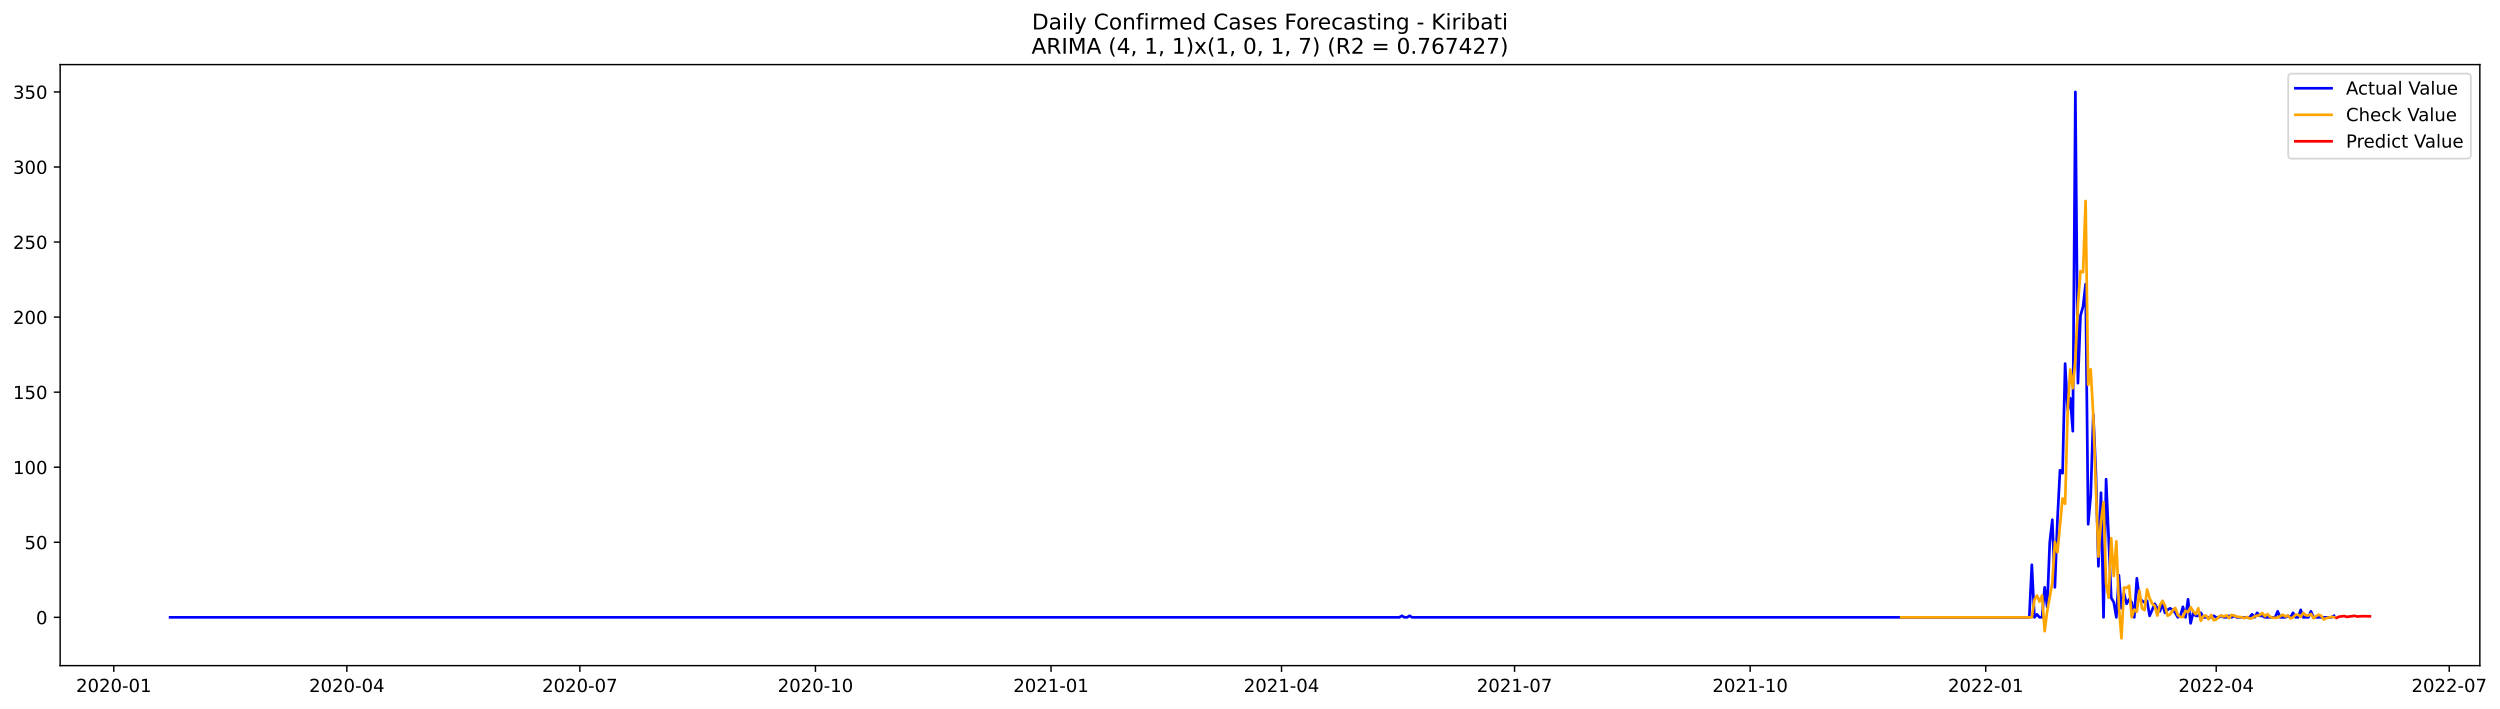
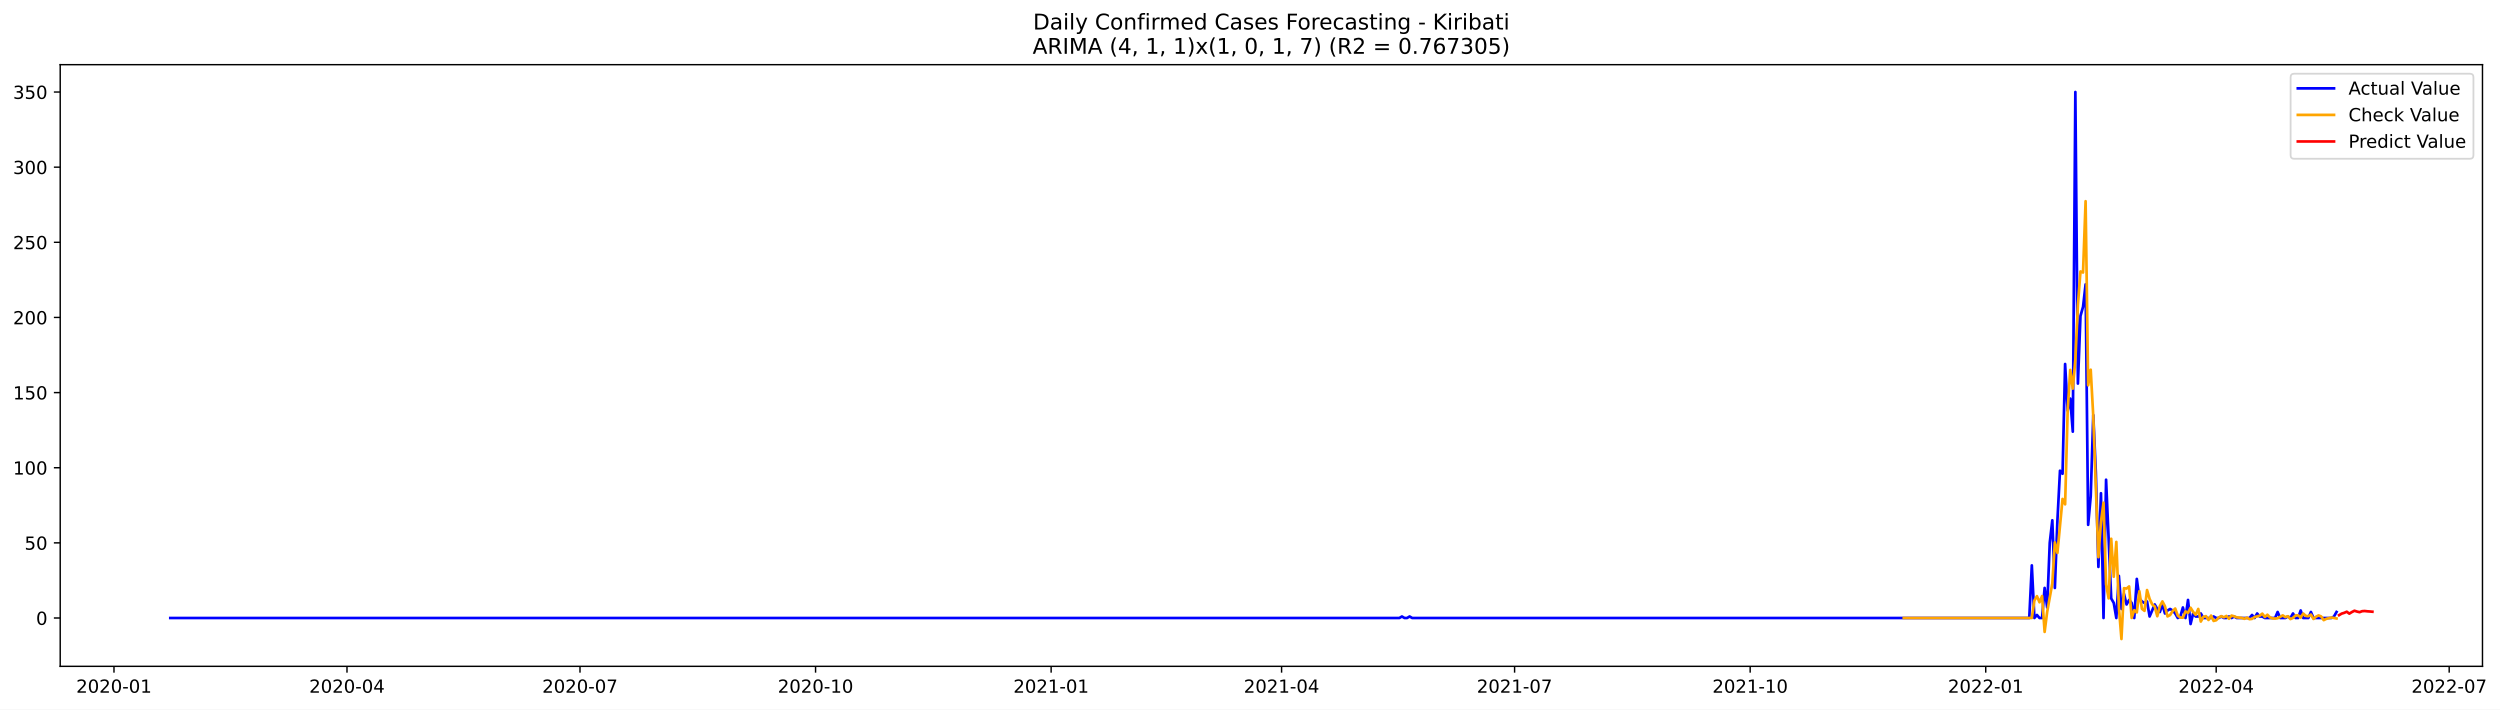
- <svg xmlns="http://www.w3.org/2000/svg" xmlns:xlink="http://www.w3.org/1999/xlink" width="1383.642pt" height="392.274pt" viewBox="0 0 1383.642 392.274" version="1.1">
+ <svg xmlns="http://www.w3.org/2000/svg" xmlns:xlink="http://www.w3.org/1999/xlink" width="1382.176pt" height="392.274pt" viewBox="0 0 1382.176 392.274" version="1.1">
  <defs>
    <style type="text/css">*{stroke-linejoin: round; stroke-linecap: butt}</style>
  </defs>
  <g id="figure_1">
    <g id="patch_1">
-       <path d="M 0 392.274  L 1383.642 392.274  L 1383.642 0  L 0 0  z " style="fill: #ffffff" />
+       <path d="M 0 392.274  L 1382.176 392.274  L 1382.176 0  L 0 0  z " style="fill: #ffffff" />
    </g>
    <g id="axes_1">
      <g id="patch_2">
        <path d="M 33.288 368.396  L 1372.487 368.396  L 1372.487 35.755  L 33.288 35.755  z " style="fill: #ffffff" />
      </g>
      <g id="matplotlib.axis_1">
        <g id="xtick_1">
          <g id="line2d_1">
            <defs>
-               <path id="mdab603cdaa" d="M 0 0  L 0 3.5  " style="stroke: #000000; stroke-width: 0.8" />
+               <path id="m6c07342861" d="M 0 0  L 0 3.5  " style="stroke: #000000; stroke-width: 0.8" />
            </defs>
            <g>
-               <use xlink:href="#mdab603cdaa" x="62.98" y="368.396" style="stroke: #000000; stroke-width: 0.8" />
+               <use xlink:href="#m6c07342861" x="63.016" y="368.396" style="stroke: #000000; stroke-width: 0.8" />
            </g>
          </g>
          <g id="text_1">
-             <g transform="translate(42.08838 382.9939)scale(0.1 -0.1)">
+             <g transform="translate(42.12463 382.9939)scale(0.1 -0.1)">
              <defs>
                <path id="DejaVuSans-32" d="M 1228 531  L 3431 531  L 3431 0  L 469 0  L 469 531  Q 828 903 1448 1529  Q 2069 2156 2228 2338  Q 2531 2678 2651 2914  Q 2772 3150 2772 3378  Q 2772 3750 2511 3984  Q 2250 4219 1831 4219  Q 1534 4219 1204 4116  Q 875 4013 500 3803  L 500 4441  Q 881 4594 1212 4672  Q 1544 4750 1819 4750  Q 2544 4750 2975 4387  Q 3406 4025 3406 3419  Q 3406 3131 3298 2873  Q 3191 2616 2906 2266  Q 2828 2175 2409 1742  Q 1991 1309 1228 531  z " transform="scale(0.015625)" />
                <path id="DejaVuSans-30" d="M 2034 4250  Q 1547 4250 1301 3770  Q 1056 3291 1056 2328  Q 1056 1369 1301 889  Q 1547 409 2034 409  Q 2525 409 2770 889  Q 3016 1369 3016 2328  Q 3016 3291 2770 3770  Q 2525 4250 2034 4250  z M 2034 4750  Q 2819 4750 3233 4129  Q 3647 3509 3647 2328  Q 3647 1150 3233 529  Q 2819 -91 2034 -91  Q 1250 -91 836 529  Q 422 1150 422 2328  Q 422 3509 836 4129  Q 1250 4750 2034 4750  z " transform="scale(0.015625)" />
                <path id="DejaVuSans-2d" d="M 313 2009  L 1997 2009  L 1997 1497  L 313 1497  L 313 2009  z " transform="scale(0.015625)" />
                <path id="DejaVuSans-31" d="M 794 531  L 1825 531  L 1825 4091  L 703 3866  L 703 4441  L 1819 4666  L 2450 4666  L 2450 531  L 3481 531  L 3481 0  L 794 0  L 794 531  z " transform="scale(0.015625)" />
              </defs>
              <use xlink:href="#DejaVuSans-32" />
              <use xlink:href="#DejaVuSans-30" x="63.623" />
              <use xlink:href="#DejaVuSans-32" x="127.246" />
              <use xlink:href="#DejaVuSans-30" x="190.869" />
              <use xlink:href="#DejaVuSans-2d" x="254.492" />
              <use xlink:href="#DejaVuSans-30" x="290.576" />
              <use xlink:href="#DejaVuSans-31" x="354.199" />
            </g>
          </g>
        </g>
        <g id="xtick_2">
          <g id="line2d_2">
            <g>
-               <use xlink:href="#mdab603cdaa" x="191.953" y="368.396" style="stroke: #000000; stroke-width: 0.8" />
+               <use xlink:href="#m6c07342861" x="191.84" y="368.396" style="stroke: #000000; stroke-width: 0.8" />
            </g>
          </g>
          <g id="text_2">
-             <g transform="translate(171.062 382.9939)scale(0.1 -0.1)">
+             <g transform="translate(170.9483 382.9939)scale(0.1 -0.1)">
              <defs>
                <path id="DejaVuSans-34" d="M 2419 4116  L 825 1625  L 2419 1625  L 2419 4116  z M 2253 4666  L 3047 4666  L 3047 1625  L 3713 1625  L 3713 1100  L 3047 1100  L 3047 0  L 2419 0  L 2419 1100  L 313 1100  L 313 1709  L 2253 4666  z " transform="scale(0.015625)" />
              </defs>
              <use xlink:href="#DejaVuSans-32" />
              <use xlink:href="#DejaVuSans-30" x="63.623" />
              <use xlink:href="#DejaVuSans-32" x="127.246" />
              <use xlink:href="#DejaVuSans-30" x="190.869" />
              <use xlink:href="#DejaVuSans-2d" x="254.492" />
              <use xlink:href="#DejaVuSans-30" x="290.576" />
              <use xlink:href="#DejaVuSans-34" x="354.199" />
            </g>
          </g>
        </g>
        <g id="xtick_3">
          <g id="line2d_3">
            <g>
-               <use xlink:href="#mdab603cdaa" x="320.927" y="368.396" style="stroke: #000000; stroke-width: 0.8" />
+               <use xlink:href="#m6c07342861" x="320.663" y="368.396" style="stroke: #000000; stroke-width: 0.8" />
            </g>
          </g>
          <g id="text_3">
-             <g transform="translate(300.0357 382.9939)scale(0.1 -0.1)">
+             <g transform="translate(299.772 382.9939)scale(0.1 -0.1)">
              <defs>
                <path id="DejaVuSans-37" d="M 525 4666  L 3525 4666  L 3525 4397  L 1831 0  L 1172 0  L 2766 4134  L 525 4134  L 525 4666  z " transform="scale(0.015625)" />
              </defs>
              <use xlink:href="#DejaVuSans-32" />
              <use xlink:href="#DejaVuSans-30" x="63.623" />
              <use xlink:href="#DejaVuSans-32" x="127.246" />
              <use xlink:href="#DejaVuSans-30" x="190.869" />
              <use xlink:href="#DejaVuSans-2d" x="254.492" />
              <use xlink:href="#DejaVuSans-30" x="290.576" />
              <use xlink:href="#DejaVuSans-37" x="354.199" />
            </g>
          </g>
        </g>
        <g id="xtick_4">
          <g id="line2d_4">
            <g>
-               <use xlink:href="#mdab603cdaa" x="451.318" y="368.396" style="stroke: #000000; stroke-width: 0.8" />
+               <use xlink:href="#m6c07342861" x="450.903" y="368.396" style="stroke: #000000; stroke-width: 0.8" />
            </g>
          </g>
          <g id="text_4">
-             <g transform="translate(430.4266 382.9939)scale(0.1 -0.1)">
+             <g transform="translate(430.0113 382.9939)scale(0.1 -0.1)">
              <use xlink:href="#DejaVuSans-32" />
              <use xlink:href="#DejaVuSans-30" x="63.623" />
              <use xlink:href="#DejaVuSans-32" x="127.246" />
              <use xlink:href="#DejaVuSans-30" x="190.869" />
              <use xlink:href="#DejaVuSans-2d" x="254.492" />
              <use xlink:href="#DejaVuSans-31" x="290.576" />
              <use xlink:href="#DejaVuSans-30" x="354.199" />
            </g>
          </g>
        </g>
        <g id="xtick_5">
          <g id="line2d_5">
            <g>
-               <use xlink:href="#mdab603cdaa" x="581.709" y="368.396" style="stroke: #000000; stroke-width: 0.8" />
+               <use xlink:href="#m6c07342861" x="581.142" y="368.396" style="stroke: #000000; stroke-width: 0.8" />
            </g>
          </g>
          <g id="text_5">
-             <g transform="translate(560.8176 382.9939)scale(0.1 -0.1)">
+             <g transform="translate(560.2506 382.9939)scale(0.1 -0.1)">
              <use xlink:href="#DejaVuSans-32" />
              <use xlink:href="#DejaVuSans-30" x="63.623" />
              <use xlink:href="#DejaVuSans-32" x="127.246" />
              <use xlink:href="#DejaVuSans-31" x="190.869" />
              <use xlink:href="#DejaVuSans-2d" x="254.492" />
              <use xlink:href="#DejaVuSans-30" x="290.576" />
              <use xlink:href="#DejaVuSans-31" x="354.199" />
            </g>
          </g>
        </g>
        <g id="xtick_6">
          <g id="line2d_6">
            <g>
-               <use xlink:href="#mdab603cdaa" x="709.265" y="368.396" style="stroke: #000000; stroke-width: 0.8" />
+               <use xlink:href="#m6c07342861" x="708.55" y="368.396" style="stroke: #000000; stroke-width: 0.8" />
            </g>
          </g>
          <g id="text_6">
-             <g transform="translate(688.3739 382.9939)scale(0.1 -0.1)">
+             <g transform="translate(687.6587 382.9939)scale(0.1 -0.1)">
              <use xlink:href="#DejaVuSans-32" />
              <use xlink:href="#DejaVuSans-30" x="63.623" />
              <use xlink:href="#DejaVuSans-32" x="127.246" />
              <use xlink:href="#DejaVuSans-31" x="190.869" />
              <use xlink:href="#DejaVuSans-2d" x="254.492" />
              <use xlink:href="#DejaVuSans-30" x="290.576" />
              <use xlink:href="#DejaVuSans-34" x="354.199" />
            </g>
          </g>
        </g>
        <g id="xtick_7">
          <g id="line2d_7">
            <g>
-               <use xlink:href="#mdab603cdaa" x="838.239" y="368.396" style="stroke: #000000; stroke-width: 0.8" />
+               <use xlink:href="#m6c07342861" x="837.374" y="368.396" style="stroke: #000000; stroke-width: 0.8" />
            </g>
          </g>
          <g id="text_7">
-             <g transform="translate(817.3476 382.9939)scale(0.1 -0.1)">
+             <g transform="translate(816.4824 382.9939)scale(0.1 -0.1)">
              <use xlink:href="#DejaVuSans-32" />
              <use xlink:href="#DejaVuSans-30" x="63.623" />
              <use xlink:href="#DejaVuSans-32" x="127.246" />
              <use xlink:href="#DejaVuSans-31" x="190.869" />
              <use xlink:href="#DejaVuSans-2d" x="254.492" />
              <use xlink:href="#DejaVuSans-30" x="290.576" />
              <use xlink:href="#DejaVuSans-37" x="354.199" />
            </g>
          </g>
        </g>
        <g id="xtick_8">
          <g id="line2d_8">
            <g>
-               <use xlink:href="#mdab603cdaa" x="968.63" y="368.396" style="stroke: #000000; stroke-width: 0.8" />
+               <use xlink:href="#m6c07342861" x="967.613" y="368.396" style="stroke: #000000; stroke-width: 0.8" />
            </g>
          </g>
          <g id="text_8">
-             <g transform="translate(947.7385 382.9939)scale(0.1 -0.1)">
+             <g transform="translate(946.7217 382.9939)scale(0.1 -0.1)">
              <use xlink:href="#DejaVuSans-32" />
              <use xlink:href="#DejaVuSans-30" x="63.623" />
              <use xlink:href="#DejaVuSans-32" x="127.246" />
              <use xlink:href="#DejaVuSans-31" x="190.869" />
              <use xlink:href="#DejaVuSans-2d" x="254.492" />
              <use xlink:href="#DejaVuSans-31" x="290.576" />
              <use xlink:href="#DejaVuSans-30" x="354.199" />
            </g>
          </g>
        </g>
        <g id="xtick_9">
          <g id="line2d_9">
            <g>
-               <use xlink:href="#mdab603cdaa" x="1099.021" y="368.396" style="stroke: #000000; stroke-width: 0.8" />
+               <use xlink:href="#m6c07342861" x="1097.852" y="368.396" style="stroke: #000000; stroke-width: 0.8" />
            </g>
          </g>
          <g id="text_9">
-             <g transform="translate(1078.129 382.9939)scale(0.1 -0.1)">
+             <g transform="translate(1076.961 382.9939)scale(0.1 -0.1)">
              <use xlink:href="#DejaVuSans-32" />
              <use xlink:href="#DejaVuSans-30" x="63.623" />
              <use xlink:href="#DejaVuSans-32" x="127.246" />
              <use xlink:href="#DejaVuSans-32" x="190.869" />
              <use xlink:href="#DejaVuSans-2d" x="254.492" />
              <use xlink:href="#DejaVuSans-30" x="290.576" />
              <use xlink:href="#DejaVuSans-31" x="354.199" />
            </g>
          </g>
        </g>
        <g id="xtick_10">
          <g id="line2d_10">
            <g>
-               <use xlink:href="#mdab603cdaa" x="1226.577" y="368.396" style="stroke: #000000; stroke-width: 0.8" />
+               <use xlink:href="#m6c07342861" x="1225.26" y="368.396" style="stroke: #000000; stroke-width: 0.8" />
            </g>
          </g>
          <g id="text_10">
-             <g transform="translate(1205.686 382.9939)scale(0.1 -0.1)">
+             <g transform="translate(1204.369 382.9939)scale(0.1 -0.1)">
              <use xlink:href="#DejaVuSans-32" />
              <use xlink:href="#DejaVuSans-30" x="63.623" />
              <use xlink:href="#DejaVuSans-32" x="127.246" />
              <use xlink:href="#DejaVuSans-32" x="190.869" />
              <use xlink:href="#DejaVuSans-2d" x="254.492" />
              <use xlink:href="#DejaVuSans-30" x="290.576" />
              <use xlink:href="#DejaVuSans-34" x="354.199" />
            </g>
          </g>
        </g>
        <g id="xtick_11">
          <g id="line2d_11">
            <g>
-               <use xlink:href="#mdab603cdaa" x="1355.551" y="368.396" style="stroke: #000000; stroke-width: 0.8" />
+               <use xlink:href="#m6c07342861" x="1354.084" y="368.396" style="stroke: #000000; stroke-width: 0.8" />
            </g>
          </g>
          <g id="text_11">
-             <g transform="translate(1334.659 382.9939)scale(0.1 -0.1)">
+             <g transform="translate(1333.193 382.9939)scale(0.1 -0.1)">
              <use xlink:href="#DejaVuSans-32" />
              <use xlink:href="#DejaVuSans-30" x="63.623" />
              <use xlink:href="#DejaVuSans-32" x="127.246" />
              <use xlink:href="#DejaVuSans-32" x="190.869" />
              <use xlink:href="#DejaVuSans-2d" x="254.492" />
              <use xlink:href="#DejaVuSans-30" x="290.576" />
              <use xlink:href="#DejaVuSans-37" x="354.199" />
            </g>
          </g>
        </g>
      </g>
      <g id="matplotlib.axis_2">
        <g id="ytick_1">
          <g id="line2d_12">
            <defs>
-               <path id="m05ddee1225" d="M 0 0  L -3.5 0  " style="stroke: #000000; stroke-width: 0.8" />
+               <path id="m505c535db2" d="M 0 0  L -3.5 0  " style="stroke: #000000; stroke-width: 0.8" />
            </defs>
            <g>
-               <use xlink:href="#m05ddee1225" x="33.288" y="341.667" style="stroke: #000000; stroke-width: 0.8" />
+               <use xlink:href="#m505c535db2" x="33.288" y="341.67" style="stroke: #000000; stroke-width: 0.8" />
            </g>
          </g>
          <g id="text_12">
-             <g transform="translate(19.925 345.4663)scale(0.1 -0.1)">
+             <g transform="translate(19.925 345.4688)scale(0.1 -0.1)">
              <use xlink:href="#DejaVuSans-30" />
            </g>
          </g>
        </g>
        <g id="ytick_2">
          <g id="line2d_13">
            <g>
-               <use xlink:href="#m05ddee1225" x="33.288" y="300.125" style="stroke: #000000; stroke-width: 0.8" />
+               <use xlink:href="#m505c535db2" x="33.288" y="300.128" style="stroke: #000000; stroke-width: 0.8" />
            </g>
          </g>
          <g id="text_13">
-             <g transform="translate(13.5625 303.9247)scale(0.1 -0.1)">
+             <g transform="translate(13.5625 303.9268)scale(0.1 -0.1)">
              <defs>
                <path id="DejaVuSans-35" d="M 691 4666  L 3169 4666  L 3169 4134  L 1269 4134  L 1269 2991  Q 1406 3038 1543 3061  Q 1681 3084 1819 3084  Q 2600 3084 3056 2656  Q 3513 2228 3513 1497  Q 3513 744 3044 326  Q 2575 -91 1722 -91  Q 1428 -91 1123 -41  Q 819 9 494 109  L 494 744  Q 775 591 1075 516  Q 1375 441 1709 441  Q 2250 441 2565 725  Q 2881 1009 2881 1497  Q 2881 1984 2565 2268  Q 2250 2553 1709 2553  Q 1456 2553 1204 2497  Q 953 2441 691 2322  L 691 4666  z " transform="scale(0.015625)" />
              </defs>
              <use xlink:href="#DejaVuSans-35" />
              <use xlink:href="#DejaVuSans-30" x="63.623" />
            </g>
          </g>
        </g>
        <g id="ytick_3">
          <g id="line2d_14">
            <g>
-               <use xlink:href="#m05ddee1225" x="33.288" y="258.584" style="stroke: #000000; stroke-width: 0.8" />
+               <use xlink:href="#m505c535db2" x="33.288" y="258.586" style="stroke: #000000; stroke-width: 0.8" />
            </g>
          </g>
          <g id="text_14">
-             <g transform="translate(7.2 262.383)scale(0.1 -0.1)">
+             <g transform="translate(7.2 262.3848)scale(0.1 -0.1)">
              <use xlink:href="#DejaVuSans-31" />
              <use xlink:href="#DejaVuSans-30" x="63.623" />
              <use xlink:href="#DejaVuSans-30" x="127.246" />
            </g>
          </g>
        </g>
        <g id="ytick_4">
          <g id="line2d_15">
            <g>
-               <use xlink:href="#m05ddee1225" x="33.288" y="217.042" style="stroke: #000000; stroke-width: 0.8" />
+               <use xlink:href="#m505c535db2" x="33.288" y="217.044" style="stroke: #000000; stroke-width: 0.8" />
            </g>
          </g>
          <g id="text_15">
-             <g transform="translate(7.2 220.8413)scale(0.1 -0.1)">
+             <g transform="translate(7.2 220.8428)scale(0.1 -0.1)">
              <use xlink:href="#DejaVuSans-31" />
              <use xlink:href="#DejaVuSans-35" x="63.623" />
              <use xlink:href="#DejaVuSans-30" x="127.246" />
            </g>
          </g>
        </g>
        <g id="ytick_5">
          <g id="line2d_16">
            <g>
-               <use xlink:href="#m05ddee1225" x="33.288" y="175.5" style="stroke: #000000; stroke-width: 0.8" />
+               <use xlink:href="#m505c535db2" x="33.288" y="175.502" style="stroke: #000000; stroke-width: 0.8" />
            </g>
          </g>
          <g id="text_16">
-             <g transform="translate(7.2 179.2997)scale(0.1 -0.1)">
+             <g transform="translate(7.2 179.3007)scale(0.1 -0.1)">
              <use xlink:href="#DejaVuSans-32" />
              <use xlink:href="#DejaVuSans-30" x="63.623" />
              <use xlink:href="#DejaVuSans-30" x="127.246" />
            </g>
          </g>
        </g>
        <g id="ytick_6">
          <g id="line2d_17">
            <g>
-               <use xlink:href="#m05ddee1225" x="33.288" y="133.959" style="stroke: #000000; stroke-width: 0.8" />
+               <use xlink:href="#m505c535db2" x="33.288" y="133.96" style="stroke: #000000; stroke-width: 0.8" />
            </g>
          </g>
          <g id="text_17">
-             <g transform="translate(7.2 137.758)scale(0.1 -0.1)">
+             <g transform="translate(7.2 137.7587)scale(0.1 -0.1)">
              <use xlink:href="#DejaVuSans-32" />
              <use xlink:href="#DejaVuSans-35" x="63.623" />
              <use xlink:href="#DejaVuSans-30" x="127.246" />
            </g>
          </g>
        </g>
        <g id="ytick_7">
          <g id="line2d_18">
            <g>
-               <use xlink:href="#m05ddee1225" x="33.288" y="92.417" style="stroke: #000000; stroke-width: 0.8" />
+               <use xlink:href="#m505c535db2" x="33.288" y="92.418" style="stroke: #000000; stroke-width: 0.8" />
            </g>
          </g>
          <g id="text_18">
-             <g transform="translate(7.2 96.21638)scale(0.1 -0.1)">
+             <g transform="translate(7.2 96.21673)scale(0.1 -0.1)">
              <defs>
                <path id="DejaVuSans-33" d="M 2597 2516  Q 3050 2419 3304 2112  Q 3559 1806 3559 1356  Q 3559 666 3084 287  Q 2609 -91 1734 -91  Q 1441 -91 1130 -33  Q 819 25 488 141  L 488 750  Q 750 597 1062 519  Q 1375 441 1716 441  Q 2309 441 2620 675  Q 2931 909 2931 1356  Q 2931 1769 2642 2001  Q 2353 2234 1838 2234  L 1294 2234  L 1294 2753  L 1863 2753  Q 2328 2753 2575 2939  Q 2822 3125 2822 3475  Q 2822 3834 2567 4026  Q 2313 4219 1838 4219  Q 1578 4219 1281 4162  Q 984 4106 628 3988  L 628 4550  Q 988 4650 1302 4700  Q 1616 4750 1894 4750  Q 2613 4750 3031 4423  Q 3450 4097 3450 3541  Q 3450 3153 3228 2886  Q 3006 2619 2597 2516  z " transform="scale(0.015625)" />
              </defs>
              <use xlink:href="#DejaVuSans-33" />
              <use xlink:href="#DejaVuSans-30" x="63.623" />
              <use xlink:href="#DejaVuSans-30" x="127.246" />
            </g>
          </g>
        </g>
        <g id="ytick_8">
          <g id="line2d_19">
            <g>
-               <use xlink:href="#m05ddee1225" x="33.288" y="50.876" style="stroke: #000000; stroke-width: 0.8" />
+               <use xlink:href="#m505c535db2" x="33.288" y="50.876" style="stroke: #000000; stroke-width: 0.8" />
            </g>
          </g>
          <g id="text_19">
            <g transform="translate(7.2 54.67472)scale(0.1 -0.1)">
              <use xlink:href="#DejaVuSans-33" />
              <use xlink:href="#DejaVuSans-35" x="63.623" />
              <use xlink:href="#DejaVuSans-30" x="127.246" />
            </g>
          </g>
        </g>
      </g>
      <g id="line2d_20">
-         <path d="M 94.16 341.667  L 774.461 341.667  L 775.878 340.836  L 777.295 341.667  L 778.713 341.667  L 780.13 340.836  L 781.547 341.667  L 1123.115 341.667  L 1124.532 312.588  L 1125.949 341.667  L 1127.367 340.005  L 1128.784 341.667  L 1130.201 341.667  L 1131.619 325.05  L 1133.036 335.851  L 1134.453 300.125  L 1135.87 287.663  L 1137.288 325.05  L 1138.705 287.663  L 1140.122 260.245  L 1141.54 261.907  L 1142.957 201.256  L 1144.374 227.012  L 1145.792 220.365  L 1147.209 238.644  L 1148.626 50.876  L 1150.043 212.057  L 1151.461 174.67  L 1152.878 169.685  L 1154.295 157.222  L 1155.713 290.155  L 1157.13 274.37  L 1158.547 229.505  L 1159.964 261.076  L 1161.382 313.419  L 1162.799 272.708  L 1164.216 341.667  L 1165.634 265.23  L 1168.468 330.866  L 1169.885 333.359  L 1171.303 341.667  L 1172.72 318.404  L 1174.137 336.682  L 1175.555 328.374  L 1176.972 334.19  L 1178.389 331.697  L 1179.807 333.359  L 1181.224 341.667  L 1182.641 320.065  L 1184.058 330.866  L 1185.476 332.528  L 1186.893 333.359  L 1188.31 332.528  L 1189.728 340.836  L 1192.562 334.19  L 1193.979 336.682  L 1195.397 338.344  L 1196.814 334.19  L 1198.231 339.175  L 1199.649 337.513  L 1201.066 336.682  L 1202.483 337.513  L 1203.901 339.175  L 1205.318 341.667  L 1206.735 340.836  L 1208.152 335.851  L 1209.57 341.667  L 1210.987 331.697  L 1212.404 344.99  L 1213.822 339.175  L 1215.239 340.836  L 1216.656 340.836  L 1218.073 339.175  L 1219.491 341.667  L 1223.743 341.667  L 1225.16 340.836  L 1226.577 341.667  L 1227.994 341.667  L 1229.412 340.836  L 1230.829 341.667  L 1232.246 341.667  L 1233.664 340.836  L 1235.081 341.667  L 1236.498 340.836  L 1237.916 341.667  L 1245.002 341.667  L 1246.419 340.005  L 1247.837 341.667  L 1249.254 339.175  L 1250.671 340.836  L 1252.088 340.836  L 1253.506 341.667  L 1259.175 341.667  L 1260.592 338.344  L 1262.01 341.667  L 1264.844 341.667  L 1266.261 340.836  L 1267.679 341.667  L 1269.096 339.175  L 1270.513 341.667  L 1271.931 341.667  L 1273.348 337.513  L 1274.765 341.667  L 1277.6 341.667  L 1279.017 338.344  L 1280.434 341.667  L 1290.355 341.667  L 1291.773 340.836  L 1291.773 340.836  " clip-path="url(#p579783434b)" style="fill: none; stroke: #0000ff; stroke-width: 1.5; stroke-linecap: square" />
+         <path d="M 94.16 341.67  L 773.67 341.67  L 775.085 340.839  L 776.501 341.67  L 777.917 341.67  L 779.332 340.839  L 780.748 341.67  L 1121.918 341.67  L 1123.334 312.59  L 1124.75 341.67  L 1126.165 340.008  L 1127.581 341.67  L 1128.997 341.67  L 1130.412 325.053  L 1131.828 335.854  L 1133.244 300.128  L 1134.659 287.665  L 1136.075 325.053  L 1137.49 287.665  L 1138.906 260.247  L 1140.322 261.909  L 1141.737 201.258  L 1143.153 227.014  L 1144.569 220.367  L 1145.984 238.645  L 1147.4 50.876  L 1148.816 212.058  L 1150.231 174.671  L 1151.647 169.686  L 1153.063 157.223  L 1154.478 290.157  L 1155.894 274.372  L 1157.309 229.506  L 1158.725 261.078  L 1160.141 313.421  L 1161.556 272.71  L 1162.972 341.67  L 1164.388 265.232  L 1167.219 330.869  L 1168.635 333.361  L 1170.05 341.67  L 1171.466 318.406  L 1172.882 336.685  L 1174.297 328.376  L 1175.713 334.192  L 1177.129 331.699  L 1178.544 333.361  L 1179.96 341.67  L 1181.375 320.068  L 1182.791 330.869  L 1184.207 332.53  L 1185.622 333.361  L 1187.038 332.53  L 1188.454 340.839  L 1191.285 334.192  L 1192.701 336.685  L 1194.116 338.346  L 1195.532 334.192  L 1196.948 339.177  L 1198.363 337.515  L 1199.779 336.685  L 1201.194 337.515  L 1202.61 339.177  L 1204.026 341.67  L 1205.441 340.839  L 1206.857 335.854  L 1208.273 341.67  L 1209.688 331.699  L 1211.104 344.993  L 1212.52 339.177  L 1213.935 340.839  L 1215.351 340.839  L 1216.767 339.177  L 1218.182 341.67  L 1222.429 341.67  L 1223.845 340.839  L 1225.26 341.67  L 1226.676 341.67  L 1228.092 340.839  L 1229.507 341.67  L 1230.923 341.67  L 1232.339 340.839  L 1233.754 341.67  L 1235.17 340.839  L 1236.586 341.67  L 1243.664 341.67  L 1245.079 340.008  L 1246.495 341.67  L 1247.911 339.177  L 1249.326 340.839  L 1250.742 340.839  L 1252.158 341.67  L 1257.82 341.67  L 1259.236 338.346  L 1260.652 341.67  L 1263.483 341.67  L 1264.898 340.839  L 1266.314 341.67  L 1267.73 339.177  L 1269.145 341.67  L 1270.561 341.67  L 1271.977 337.515  L 1273.392 341.67  L 1276.224 341.67  L 1277.639 338.346  L 1279.055 341.67  L 1288.964 341.67  L 1290.38 340.839  L 1291.796 338.346  L 1291.796 338.346  " clip-path="url(#p4387dde995)" style="fill: none; stroke: #0000ff; stroke-width: 1.5; stroke-linecap: square" />
      </g>
      <g id="line2d_21">
-         <path d="M 1052.25 341.667  L 1124.532 341.667  L 1125.949 332.033  L 1127.367 329.593  L 1128.784 332.973  L 1130.201 329.536  L 1131.619 349.351  L 1133.036 338.22  L 1135.87 322.568  L 1137.288 299.892  L 1138.705 305.678  L 1141.54 275.85  L 1142.957 278.823  L 1144.374 227.146  L 1145.792 204.523  L 1147.209 214.848  L 1148.626 198.839  L 1150.043 168.637  L 1151.461 150.068  L 1152.878 150.665  L 1154.295 111.248  L 1155.713 213.011  L 1157.13 204.4  L 1158.547 230.253  L 1161.382 308.041  L 1162.799 288.457  L 1164.216 277.954  L 1165.634 323.065  L 1167.051 330.837  L 1168.468 297.882  L 1169.885 318.829  L 1171.303 299.605  L 1172.72 335.799  L 1174.137 353.276  L 1175.555 325.176  L 1176.972 325.393  L 1178.389 324.205  L 1179.807 341.643  L 1181.224 337.378  L 1182.641 338.583  L 1184.058 326.874  L 1185.476 336.628  L 1186.893 337.722  L 1188.31 326.23  L 1189.728 331.092  L 1191.145 334.11  L 1192.562 335.344  L 1193.979 340.683  L 1195.397 335.066  L 1196.814 332.494  L 1198.231 335.211  L 1199.649 340.802  L 1201.066 340.058  L 1202.483 337.831  L 1203.901 336.433  L 1205.318 340.343  L 1206.735 341.453  L 1208.152 341.504  L 1209.57 338.016  L 1210.987 338.84  L 1212.404 335.998  L 1213.822 338.318  L 1215.239 339.922  L 1216.656 336.655  L 1218.073 343.635  L 1219.491 341.021  L 1220.908 340.643  L 1222.325 342.761  L 1223.743 340.329  L 1225.16 343.296  L 1226.577 342.918  L 1227.994 341.366  L 1229.412 340.65  L 1230.829 341.291  L 1232.246 340.528  L 1233.664 342.092  L 1235.081 340.335  L 1236.498 340.725  L 1237.916 341.305  L 1240.75 341.61  L 1242.167 342.126  L 1243.585 341.449  L 1245.002 342.337  L 1246.419 342.161  L 1247.837 341.139  L 1250.671 340.42  L 1252.088 339.264  L 1253.506 341.101  L 1254.923 339.861  L 1256.34 341.321  L 1257.758 341.886  L 1259.175 341.972  L 1260.592 341.83  L 1263.427 340.223  L 1264.844 341.197  L 1266.261 340.695  L 1267.679 342.261  L 1269.096 341.639  L 1270.513 340.232  L 1271.931 340.182  L 1273.348 341.447  L 1274.765 339.208  L 1276.182 340.507  L 1277.6 340.7  L 1279.017 339.782  L 1280.434 342.205  L 1281.852 340.966  L 1283.269 340.221  L 1284.686 340.828  L 1286.104 342.853  L 1287.521 342.134  L 1290.355 341.39  L 1291.773 341.62  L 1291.773 341.62  " clip-path="url(#p579783434b)" style="fill: none; stroke: #ffa500; stroke-width: 1.5; stroke-linecap: square" />
+         <path d="M 1052.552 341.67  L 1123.334 341.67  L 1124.75 332.034  L 1126.165 329.597  L 1127.581 332.974  L 1128.997 329.54  L 1130.412 349.353  L 1131.828 338.222  L 1134.659 322.568  L 1136.075 299.893  L 1137.49 305.678  L 1140.322 275.856  L 1141.737 278.823  L 1143.153 227.145  L 1144.569 204.531  L 1145.984 214.844  L 1147.4 198.845  L 1148.816 168.638  L 1150.231 150.074  L 1151.647 150.664  L 1153.063 111.255  L 1154.478 213.001  L 1155.894 204.405  L 1157.309 230.269  L 1160.141 308.041  L 1161.556 288.448  L 1162.972 277.95  L 1164.388 323.069  L 1165.803 330.827  L 1167.219 297.872  L 1168.635 318.839  L 1170.05 299.611  L 1171.466 335.816  L 1172.882 353.276  L 1174.297 325.192  L 1175.713 325.408  L 1177.129 324.218  L 1178.544 341.635  L 1179.96 337.373  L 1181.375 338.577  L 1182.791 326.882  L 1184.207 336.619  L 1185.622 337.71  L 1187.038 326.226  L 1188.454 331.104  L 1189.869 334.12  L 1191.285 335.355  L 1192.701 340.68  L 1194.116 335.079  L 1195.532 332.508  L 1196.948 335.218  L 1198.363 340.795  L 1199.779 340.054  L 1201.194 337.827  L 1202.61 336.441  L 1204.026 340.337  L 1205.441 341.446  L 1206.857 341.503  L 1208.273 338.026  L 1209.688 338.847  L 1211.104 336.005  L 1212.52 338.317  L 1213.935 339.931  L 1215.351 336.665  L 1216.767 343.64  L 1218.182 341.017  L 1219.598 340.642  L 1221.014 342.758  L 1222.429 340.335  L 1223.845 343.293  L 1225.26 342.914  L 1226.676 341.366  L 1228.092 340.657  L 1229.507 341.296  L 1230.923 340.535  L 1232.339 342.092  L 1233.754 340.341  L 1235.17 340.732  L 1236.586 341.309  L 1239.417 341.611  L 1240.833 342.125  L 1242.248 341.453  L 1243.664 342.336  L 1245.079 342.16  L 1246.495 341.14  L 1249.326 340.423  L 1250.742 339.269  L 1252.158 341.101  L 1253.573 339.866  L 1254.989 341.327  L 1256.405 341.889  L 1257.82 341.973  L 1259.236 341.832  L 1262.067 340.227  L 1263.483 341.197  L 1264.898 340.696  L 1266.314 342.263  L 1267.73 341.643  L 1269.145 340.236  L 1270.561 340.186  L 1271.977 341.448  L 1273.392 339.212  L 1274.808 340.511  L 1276.224 340.703  L 1277.639 339.784  L 1279.055 342.206  L 1280.471 340.967  L 1281.886 340.225  L 1283.302 340.829  L 1284.718 342.855  L 1286.133 342.136  L 1288.964 341.393  L 1291.796 341.937  L 1291.796 341.937  " clip-path="url(#p4387dde995)" style="fill: none; stroke: #ffa500; stroke-width: 1.5; stroke-linecap: square" />
      </g>
      <g id="line2d_22">
-         <path d="M 1293.19 341.936  L 1294.607 341.295  L 1296.025 341.137  L 1297.442 340.942  L 1298.859 341.436  L 1300.276 341.201  L 1301.694 341.037  L 1303.111 340.808  L 1304.528 341.227  L 1305.946 341.112  L 1307.363 341.071  L 1308.78 341.017  L 1310.197 341.085  L 1311.615 341.088  " clip-path="url(#p579783434b)" style="fill: none; stroke: #ff0000; stroke-width: 1.5; stroke-linecap: square" />
+         <path d="M 1293.211 340.109  L 1294.627 339.255  L 1296.043 338.82  L 1297.458 338.206  L 1298.874 339.261  L 1300.29 338.386  L 1301.705 337.66  L 1303.121 338.112  L 1304.537 338.452  L 1305.952 337.909  L 1307.368 337.81  L 1308.783 337.973  L 1310.199 338.077  L 1311.615 338.201  " clip-path="url(#p4387dde995)" style="fill: none; stroke: #ff0000; stroke-width: 1.5; stroke-linecap: square" />
      </g>
      <g id="patch_3">
        <path d="M 33.288 368.396  L 33.288 35.755  " style="fill: none; stroke: #000000; stroke-width: 0.8; stroke-linejoin: miter; stroke-linecap: square" />
      </g>
      <g id="patch_4">
        <path d="M 1372.487 368.396  L 1372.487 35.755  " style="fill: none; stroke: #000000; stroke-width: 0.8; stroke-linejoin: miter; stroke-linecap: square" />
      </g>
      <g id="patch_5">
        <path d="M 33.288 368.396  L 1372.487 368.396  " style="fill: none; stroke: #000000; stroke-width: 0.8; stroke-linejoin: miter; stroke-linecap: square" />
      </g>
      <g id="patch_6">
        <path d="M 33.288 35.755  L 1372.487 35.755  " style="fill: none; stroke: #000000; stroke-width: 0.8; stroke-linejoin: miter; stroke-linecap: square" />
      </g>
      <g id="text_20">
        <g transform="translate(571.1472 16.31812)scale(0.12 -0.12)">
          <defs>
            <path id="DejaVuSans-44" d="M 1259 4147  L 1259 519  L 2022 519  Q 2988 519 3436 956  Q 3884 1394 3884 2338  Q 3884 3275 3436 3711  Q 2988 4147 2022 4147  L 1259 4147  z M 628 4666  L 1925 4666  Q 3281 4666 3915 4102  Q 4550 3538 4550 2338  Q 4550 1131 3912 565  Q 3275 0 1925 0  L 628 0  L 628 4666  z " transform="scale(0.015625)" />
            <path id="DejaVuSans-61" d="M 2194 1759  Q 1497 1759 1228 1600  Q 959 1441 959 1056  Q 959 750 1161 570  Q 1363 391 1709 391  Q 2188 391 2477 730  Q 2766 1069 2766 1631  L 2766 1759  L 2194 1759  z M 3341 1997  L 3341 0  L 2766 0  L 2766 531  Q 2569 213 2275 61  Q 1981 -91 1556 -91  Q 1019 -91 701 211  Q 384 513 384 1019  Q 384 1609 779 1909  Q 1175 2209 1959 2209  L 2766 2209  L 2766 2266  Q 2766 2663 2505 2880  Q 2244 3097 1772 3097  Q 1472 3097 1187 3025  Q 903 2953 641 2809  L 641 3341  Q 956 3463 1253 3523  Q 1550 3584 1831 3584  Q 2591 3584 2966 3190  Q 3341 2797 3341 1997  z " transform="scale(0.015625)" />
            <path id="DejaVuSans-69" d="M 603 3500  L 1178 3500  L 1178 0  L 603 0  L 603 3500  z M 603 4863  L 1178 4863  L 1178 4134  L 603 4134  L 603 4863  z " transform="scale(0.015625)" />
            <path id="DejaVuSans-6c" d="M 603 4863  L 1178 4863  L 1178 0  L 603 0  L 603 4863  z " transform="scale(0.015625)" />
            <path id="DejaVuSans-79" d="M 2059 -325  Q 1816 -950 1584 -1140  Q 1353 -1331 966 -1331  L 506 -1331  L 506 -850  L 844 -850  Q 1081 -850 1212 -737  Q 1344 -625 1503 -206  L 1606 56  L 191 3500  L 800 3500  L 1894 763  L 2988 3500  L 3597 3500  L 2059 -325  z " transform="scale(0.015625)" />
            <path id="DejaVuSans-20" transform="scale(0.015625)" />
            <path id="DejaVuSans-43" d="M 4122 4306  L 4122 3641  Q 3803 3938 3442 4084  Q 3081 4231 2675 4231  Q 1875 4231 1450 3742  Q 1025 3253 1025 2328  Q 1025 1406 1450 917  Q 1875 428 2675 428  Q 3081 428 3442 575  Q 3803 722 4122 1019  L 4122 359  Q 3791 134 3420 21  Q 3050 -91 2638 -91  Q 1578 -91 968 557  Q 359 1206 359 2328  Q 359 3453 968 4101  Q 1578 4750 2638 4750  Q 3056 4750 3426 4639  Q 3797 4528 4122 4306  z " transform="scale(0.015625)" />
            <path id="DejaVuSans-6f" d="M 1959 3097  Q 1497 3097 1228 2736  Q 959 2375 959 1747  Q 959 1119 1226 758  Q 1494 397 1959 397  Q 2419 397 2687 759  Q 2956 1122 2956 1747  Q 2956 2369 2687 2733  Q 2419 3097 1959 3097  z M 1959 3584  Q 2709 3584 3137 3096  Q 3566 2609 3566 1747  Q 3566 888 3137 398  Q 2709 -91 1959 -91  Q 1206 -91 779 398  Q 353 888 353 1747  Q 353 2609 779 3096  Q 1206 3584 1959 3584  z " transform="scale(0.015625)" />
            <path id="DejaVuSans-6e" d="M 3513 2113  L 3513 0  L 2938 0  L 2938 2094  Q 2938 2591 2744 2837  Q 2550 3084 2163 3084  Q 1697 3084 1428 2787  Q 1159 2491 1159 1978  L 1159 0  L 581 0  L 581 3500  L 1159 3500  L 1159 2956  Q 1366 3272 1645 3428  Q 1925 3584 2291 3584  Q 2894 3584 3203 3211  Q 3513 2838 3513 2113  z " transform="scale(0.015625)" />
            <path id="DejaVuSans-66" d="M 2375 4863  L 2375 4384  L 1825 4384  Q 1516 4384 1395 4259  Q 1275 4134 1275 3809  L 1275 3500  L 2222 3500  L 2222 3053  L 1275 3053  L 1275 0  L 697 0  L 697 3053  L 147 3053  L 147 3500  L 697 3500  L 697 3744  Q 697 4328 969 4595  Q 1241 4863 1831 4863  L 2375 4863  z " transform="scale(0.015625)" />
            <path id="DejaVuSans-72" d="M 2631 2963  Q 2534 3019 2420 3045  Q 2306 3072 2169 3072  Q 1681 3072 1420 2755  Q 1159 2438 1159 1844  L 1159 0  L 581 0  L 581 3500  L 1159 3500  L 1159 2956  Q 1341 3275 1631 3429  Q 1922 3584 2338 3584  Q 2397 3584 2469 3576  Q 2541 3569 2628 3553  L 2631 2963  z " transform="scale(0.015625)" />
            <path id="DejaVuSans-6d" d="M 3328 2828  Q 3544 3216 3844 3400  Q 4144 3584 4550 3584  Q 5097 3584 5394 3201  Q 5691 2819 5691 2113  L 5691 0  L 5113 0  L 5113 2094  Q 5113 2597 4934 2840  Q 4756 3084 4391 3084  Q 3944 3084 3684 2787  Q 3425 2491 3425 1978  L 3425 0  L 2847 0  L 2847 2094  Q 2847 2600 2669 2842  Q 2491 3084 2119 3084  Q 1678 3084 1418 2786  Q 1159 2488 1159 1978  L 1159 0  L 581 0  L 581 3500  L 1159 3500  L 1159 2956  Q 1356 3278 1631 3431  Q 1906 3584 2284 3584  Q 2666 3584 2933 3390  Q 3200 3197 3328 2828  z " transform="scale(0.015625)" />
            <path id="DejaVuSans-65" d="M 3597 1894  L 3597 1613  L 953 1613  Q 991 1019 1311 708  Q 1631 397 2203 397  Q 2534 397 2845 478  Q 3156 559 3463 722  L 3463 178  Q 3153 47 2828 -22  Q 2503 -91 2169 -91  Q 1331 -91 842 396  Q 353 884 353 1716  Q 353 2575 817 3079  Q 1281 3584 2069 3584  Q 2775 3584 3186 3129  Q 3597 2675 3597 1894  z M 3022 2063  Q 3016 2534 2758 2815  Q 2500 3097 2075 3097  Q 1594 3097 1305 2825  Q 1016 2553 972 2059  L 3022 2063  z " transform="scale(0.015625)" />
            <path id="DejaVuSans-64" d="M 2906 2969  L 2906 4863  L 3481 4863  L 3481 0  L 2906 0  L 2906 525  Q 2725 213 2448 61  Q 2172 -91 1784 -91  Q 1150 -91 751 415  Q 353 922 353 1747  Q 353 2572 751 3078  Q 1150 3584 1784 3584  Q 2172 3584 2448 3432  Q 2725 3281 2906 2969  z M 947 1747  Q 947 1113 1208 752  Q 1469 391 1925 391  Q 2381 391 2643 752  Q 2906 1113 2906 1747  Q 2906 2381 2643 2742  Q 2381 3103 1925 3103  Q 1469 3103 1208 2742  Q 947 2381 947 1747  z " transform="scale(0.015625)" />
            <path id="DejaVuSans-73" d="M 2834 3397  L 2834 2853  Q 2591 2978 2328 3040  Q 2066 3103 1784 3103  Q 1356 3103 1142 2972  Q 928 2841 928 2578  Q 928 2378 1081 2264  Q 1234 2150 1697 2047  L 1894 2003  Q 2506 1872 2764 1633  Q 3022 1394 3022 966  Q 3022 478 2636 193  Q 2250 -91 1575 -91  Q 1294 -91 989 -36  Q 684 19 347 128  L 347 722  Q 666 556 975 473  Q 1284 391 1588 391  Q 1994 391 2212 530  Q 2431 669 2431 922  Q 2431 1156 2273 1281  Q 2116 1406 1581 1522  L 1381 1569  Q 847 1681 609 1914  Q 372 2147 372 2553  Q 372 3047 722 3315  Q 1072 3584 1716 3584  Q 2034 3584 2315 3537  Q 2597 3491 2834 3397  z " transform="scale(0.015625)" />
            <path id="DejaVuSans-46" d="M 628 4666  L 3309 4666  L 3309 4134  L 1259 4134  L 1259 2759  L 3109 2759  L 3109 2228  L 1259 2228  L 1259 0  L 628 0  L 628 4666  z " transform="scale(0.015625)" />
            <path id="DejaVuSans-63" d="M 3122 3366  L 3122 2828  Q 2878 2963 2633 3030  Q 2388 3097 2138 3097  Q 1578 3097 1268 2742  Q 959 2388 959 1747  Q 959 1106 1268 751  Q 1578 397 2138 397  Q 2388 397 2633 464  Q 2878 531 3122 666  L 3122 134  Q 2881 22 2623 -34  Q 2366 -91 2075 -91  Q 1284 -91 818 406  Q 353 903 353 1747  Q 353 2603 823 3093  Q 1294 3584 2113 3584  Q 2378 3584 2631 3529  Q 2884 3475 3122 3366  z " transform="scale(0.015625)" />
            <path id="DejaVuSans-74" d="M 1172 4494  L 1172 3500  L 2356 3500  L 2356 3053  L 1172 3053  L 1172 1153  Q 1172 725 1289 603  Q 1406 481 1766 481  L 2356 481  L 2356 0  L 1766 0  Q 1100 0 847 248  Q 594 497 594 1153  L 594 3053  L 172 3053  L 172 3500  L 594 3500  L 594 4494  L 1172 4494  z " transform="scale(0.015625)" />
            <path id="DejaVuSans-67" d="M 2906 1791  Q 2906 2416 2648 2759  Q 2391 3103 1925 3103  Q 1463 3103 1205 2759  Q 947 2416 947 1791  Q 947 1169 1205 825  Q 1463 481 1925 481  Q 2391 481 2648 825  Q 2906 1169 2906 1791  z M 3481 434  Q 3481 -459 3084 -895  Q 2688 -1331 1869 -1331  Q 1566 -1331 1297 -1286  Q 1028 -1241 775 -1147  L 775 -588  Q 1028 -725 1275 -790  Q 1522 -856 1778 -856  Q 2344 -856 2625 -561  Q 2906 -266 2906 331  L 2906 616  Q 2728 306 2450 153  Q 2172 0 1784 0  Q 1141 0 747 490  Q 353 981 353 1791  Q 353 2603 747 3093  Q 1141 3584 1784 3584  Q 2172 3584 2450 3431  Q 2728 3278 2906 2969  L 2906 3500  L 3481 3500  L 3481 434  z " transform="scale(0.015625)" />
            <path id="DejaVuSans-4b" d="M 628 4666  L 1259 4666  L 1259 2694  L 3353 4666  L 4166 4666  L 1850 2491  L 4331 0  L 3500 0  L 1259 2247  L 1259 0  L 628 0  L 628 4666  z " transform="scale(0.015625)" />
            <path id="DejaVuSans-62" d="M 3116 1747  Q 3116 2381 2855 2742  Q 2594 3103 2138 3103  Q 1681 3103 1420 2742  Q 1159 2381 1159 1747  Q 1159 1113 1420 752  Q 1681 391 2138 391  Q 2594 391 2855 752  Q 3116 1113 3116 1747  z M 1159 2969  Q 1341 3281 1617 3432  Q 1894 3584 2278 3584  Q 2916 3584 3314 3078  Q 3713 2572 3713 1747  Q 3713 922 3314 415  Q 2916 -91 2278 -91  Q 1894 -91 1617 61  Q 1341 213 1159 525  L 1159 0  L 581 0  L 581 4863  L 1159 4863  L 1159 2969  z " transform="scale(0.015625)" />
          </defs>
          <use xlink:href="#DejaVuSans-44" />
          <use xlink:href="#DejaVuSans-61" x="77.002" />
          <use xlink:href="#DejaVuSans-69" x="138.281" />
          <use xlink:href="#DejaVuSans-6c" x="166.064" />
          <use xlink:href="#DejaVuSans-79" x="193.848" />
          <use xlink:href="#DejaVuSans-20" x="253.027" />
          <use xlink:href="#DejaVuSans-43" x="284.814" />
          <use xlink:href="#DejaVuSans-6f" x="354.639" />
          <use xlink:href="#DejaVuSans-6e" x="415.82" />
          <use xlink:href="#DejaVuSans-66" x="479.199" />
          <use xlink:href="#DejaVuSans-69" x="514.404" />
          <use xlink:href="#DejaVuSans-72" x="542.188" />
          <use xlink:href="#DejaVuSans-6d" x="581.551" />
          <use xlink:href="#DejaVuSans-65" x="678.963" />
          <use xlink:href="#DejaVuSans-64" x="740.486" />
          <use xlink:href="#DejaVuSans-20" x="803.963" />
          <use xlink:href="#DejaVuSans-43" x="835.75" />
          <use xlink:href="#DejaVuSans-61" x="905.574" />
          <use xlink:href="#DejaVuSans-73" x="966.854" />
          <use xlink:href="#DejaVuSans-65" x="1018.953" />
          <use xlink:href="#DejaVuSans-73" x="1080.477" />
          <use xlink:href="#DejaVuSans-20" x="1132.576" />
          <use xlink:href="#DejaVuSans-46" x="1164.363" />
          <use xlink:href="#DejaVuSans-6f" x="1218.258" />
          <use xlink:href="#DejaVuSans-72" x="1279.439" />
          <use xlink:href="#DejaVuSans-65" x="1318.303" />
          <use xlink:href="#DejaVuSans-63" x="1379.826" />
          <use xlink:href="#DejaVuSans-61" x="1434.807" />
          <use xlink:href="#DejaVuSans-73" x="1496.086" />
          <use xlink:href="#DejaVuSans-74" x="1548.186" />
          <use xlink:href="#DejaVuSans-69" x="1587.395" />
          <use xlink:href="#DejaVuSans-6e" x="1615.178" />
          <use xlink:href="#DejaVuSans-67" x="1678.557" />
          <use xlink:href="#DejaVuSans-20" x="1742.033" />
          <use xlink:href="#DejaVuSans-2d" x="1773.82" />
          <use xlink:href="#DejaVuSans-20" x="1809.904" />
          <use xlink:href="#DejaVuSans-4b" x="1841.691" />
          <use xlink:href="#DejaVuSans-69" x="1907.268" />
          <use xlink:href="#DejaVuSans-72" x="1935.051" />
          <use xlink:href="#DejaVuSans-69" x="1976.164" />
          <use xlink:href="#DejaVuSans-62" x="2003.947" />
          <use xlink:href="#DejaVuSans-61" x="2067.424" />
          <use xlink:href="#DejaVuSans-74" x="2128.703" />
          <use xlink:href="#DejaVuSans-69" x="2167.912" />
        </g>
        <g transform="translate(570.9034 29.7555)scale(0.12 -0.12)">
          <defs>
            <path id="DejaVuSans-41" d="M 2188 4044  L 1331 1722  L 3047 1722  L 2188 4044  z M 1831 4666  L 2547 4666  L 4325 0  L 3669 0  L 3244 1197  L 1141 1197  L 716 0  L 50 0  L 1831 4666  z " transform="scale(0.015625)" />
            <path id="DejaVuSans-52" d="M 2841 2188  Q 3044 2119 3236 1894  Q 3428 1669 3622 1275  L 4263 0  L 3584 0  L 2988 1197  Q 2756 1666 2539 1819  Q 2322 1972 1947 1972  L 1259 1972  L 1259 0  L 628 0  L 628 4666  L 2053 4666  Q 2853 4666 3247 4331  Q 3641 3997 3641 3322  Q 3641 2881 3436 2590  Q 3231 2300 2841 2188  z M 1259 4147  L 1259 2491  L 2053 2491  Q 2509 2491 2742 2702  Q 2975 2913 2975 3322  Q 2975 3731 2742 3939  Q 2509 4147 2053 4147  L 1259 4147  z " transform="scale(0.015625)" />
            <path id="DejaVuSans-49" d="M 628 4666  L 1259 4666  L 1259 0  L 628 0  L 628 4666  z " transform="scale(0.015625)" />
            <path id="DejaVuSans-4d" d="M 628 4666  L 1569 4666  L 2759 1491  L 3956 4666  L 4897 4666  L 4897 0  L 4281 0  L 4281 4097  L 3078 897  L 2444 897  L 1241 4097  L 1241 0  L 628 0  L 628 4666  z " transform="scale(0.015625)" />
            <path id="DejaVuSans-28" d="M 1984 4856  Q 1566 4138 1362 3434  Q 1159 2731 1159 2009  Q 1159 1288 1364 580  Q 1569 -128 1984 -844  L 1484 -844  Q 1016 -109 783 600  Q 550 1309 550 2009  Q 550 2706 781 3412  Q 1013 4119 1484 4856  L 1984 4856  z " transform="scale(0.015625)" />
            <path id="DejaVuSans-2c" d="M 750 794  L 1409 794  L 1409 256  L 897 -744  L 494 -744  L 750 256  L 750 794  z " transform="scale(0.015625)" />
            <path id="DejaVuSans-29" d="M 513 4856  L 1013 4856  Q 1481 4119 1714 3412  Q 1947 2706 1947 2009  Q 1947 1309 1714 600  Q 1481 -109 1013 -844  L 513 -844  Q 928 -128 1133 580  Q 1338 1288 1338 2009  Q 1338 2731 1133 3434  Q 928 4138 513 4856  z " transform="scale(0.015625)" />
            <path id="DejaVuSans-78" d="M 3513 3500  L 2247 1797  L 3578 0  L 2900 0  L 1881 1375  L 863 0  L 184 0  L 1544 1831  L 300 3500  L 978 3500  L 1906 2253  L 2834 3500  L 3513 3500  z " transform="scale(0.015625)" />
            <path id="DejaVuSans-3d" d="M 678 2906  L 4684 2906  L 4684 2381  L 678 2381  L 678 2906  z M 678 1631  L 4684 1631  L 4684 1100  L 678 1100  L 678 1631  z " transform="scale(0.015625)" />
            <path id="DejaVuSans-2e" d="M 684 794  L 1344 794  L 1344 0  L 684 0  L 684 794  z " transform="scale(0.015625)" />
            <path id="DejaVuSans-36" d="M 2113 2584  Q 1688 2584 1439 2293  Q 1191 2003 1191 1497  Q 1191 994 1439 701  Q 1688 409 2113 409  Q 2538 409 2786 701  Q 3034 994 3034 1497  Q 3034 2003 2786 2293  Q 2538 2584 2113 2584  z M 3366 4563  L 3366 3988  Q 3128 4100 2886 4159  Q 2644 4219 2406 4219  Q 1781 4219 1451 3797  Q 1122 3375 1075 2522  Q 1259 2794 1537 2939  Q 1816 3084 2150 3084  Q 2853 3084 3261 2657  Q 3669 2231 3669 1497  Q 3669 778 3244 343  Q 2819 -91 2113 -91  Q 1303 -91 875 529  Q 447 1150 447 2328  Q 447 3434 972 4092  Q 1497 4750 2381 4750  Q 2619 4750 2861 4703  Q 3103 4656 3366 4563  z " transform="scale(0.015625)" />
          </defs>
          <use xlink:href="#DejaVuSans-41" />
          <use xlink:href="#DejaVuSans-52" x="68.408" />
          <use xlink:href="#DejaVuSans-49" x="137.891" />
          <use xlink:href="#DejaVuSans-4d" x="167.383" />
          <use xlink:href="#DejaVuSans-41" x="253.662" />
          <use xlink:href="#DejaVuSans-20" x="322.07" />
          <use xlink:href="#DejaVuSans-28" x="353.857" />
          <use xlink:href="#DejaVuSans-34" x="392.871" />
          <use xlink:href="#DejaVuSans-2c" x="456.494" />
          <use xlink:href="#DejaVuSans-20" x="488.281" />
          <use xlink:href="#DejaVuSans-31" x="520.068" />
          <use xlink:href="#DejaVuSans-2c" x="583.691" />
          <use xlink:href="#DejaVuSans-20" x="615.479" />
          <use xlink:href="#DejaVuSans-31" x="647.266" />
          <use xlink:href="#DejaVuSans-29" x="710.889" />
          <use xlink:href="#DejaVuSans-78" x="749.902" />
          <use xlink:href="#DejaVuSans-28" x="809.082" />
          <use xlink:href="#DejaVuSans-31" x="848.096" />
          <use xlink:href="#DejaVuSans-2c" x="911.719" />
          <use xlink:href="#DejaVuSans-20" x="943.506" />
          <use xlink:href="#DejaVuSans-30" x="975.293" />
          <use xlink:href="#DejaVuSans-2c" x="1038.916" />
          <use xlink:href="#DejaVuSans-20" x="1070.703" />
          <use xlink:href="#DejaVuSans-31" x="1102.49" />
          <use xlink:href="#DejaVuSans-2c" x="1166.113" />
          <use xlink:href="#DejaVuSans-20" x="1197.9" />
          <use xlink:href="#DejaVuSans-37" x="1229.688" />
          <use xlink:href="#DejaVuSans-29" x="1293.311" />
          <use xlink:href="#DejaVuSans-20" x="1332.324" />
          <use xlink:href="#DejaVuSans-28" x="1364.111" />
          <use xlink:href="#DejaVuSans-52" x="1403.125" />
          <use xlink:href="#DejaVuSans-32" x="1472.607" />
          <use xlink:href="#DejaVuSans-20" x="1536.23" />
          <use xlink:href="#DejaVuSans-3d" x="1568.018" />
          <use xlink:href="#DejaVuSans-20" x="1651.807" />
          <use xlink:href="#DejaVuSans-30" x="1683.594" />
          <use xlink:href="#DejaVuSans-2e" x="1747.217" />
          <use xlink:href="#DejaVuSans-37" x="1779.004" />
          <use xlink:href="#DejaVuSans-36" x="1842.627" />
          <use xlink:href="#DejaVuSans-37" x="1906.25" />
-           <use xlink:href="#DejaVuSans-34" x="1969.873" />
-           <use xlink:href="#DejaVuSans-32" x="2033.496" />
-           <use xlink:href="#DejaVuSans-37" x="2097.119" />
+           <use xlink:href="#DejaVuSans-33" x="1969.873" />
+           <use xlink:href="#DejaVuSans-30" x="2033.496" />
+           <use xlink:href="#DejaVuSans-35" x="2097.119" />
          <use xlink:href="#DejaVuSans-29" x="2160.742" />
        </g>
      </g>
      <g id="legend_1">
        <g id="patch_7">
          <path d="M 1268.408 87.79  L 1365.487 87.79  Q 1367.487 87.79 1367.487 85.79  L 1367.487 42.755  Q 1367.487 40.755 1365.487 40.755  L 1268.408 40.755  Q 1266.408 40.755 1266.408 42.755  L 1266.408 85.79  Q 1266.408 87.79 1268.408 87.79  z " style="fill: #ffffff; opacity: 0.8; stroke: #cccccc; stroke-linejoin: miter" />
        </g>
        <g id="line2d_23">
          <path d="M 1270.408 48.854  L 1280.408 48.854  L 1290.408 48.854  " style="fill: none; stroke: #0000ff; stroke-width: 1.5; stroke-linecap: square" />
        </g>
        <g id="text_21">
          <g transform="translate(1298.408 52.35394)scale(0.1 -0.1)">
            <defs>
              <path id="DejaVuSans-75" d="M 544 1381  L 544 3500  L 1119 3500  L 1119 1403  Q 1119 906 1312 657  Q 1506 409 1894 409  Q 2359 409 2629 706  Q 2900 1003 2900 1516  L 2900 3500  L 3475 3500  L 3475 0  L 2900 0  L 2900 538  Q 2691 219 2414 64  Q 2138 -91 1772 -91  Q 1169 -91 856 284  Q 544 659 544 1381  z M 1991 3584  L 1991 3584  z " transform="scale(0.015625)" />
              <path id="DejaVuSans-56" d="M 1831 0  L 50 4666  L 709 4666  L 2188 738  L 3669 4666  L 4325 4666  L 2547 0  L 1831 0  z " transform="scale(0.015625)" />
            </defs>
            <use xlink:href="#DejaVuSans-41" />
            <use xlink:href="#DejaVuSans-63" x="66.658" />
            <use xlink:href="#DejaVuSans-74" x="121.639" />
            <use xlink:href="#DejaVuSans-75" x="160.848" />
            <use xlink:href="#DejaVuSans-61" x="224.227" />
            <use xlink:href="#DejaVuSans-6c" x="285.506" />
            <use xlink:href="#DejaVuSans-20" x="313.289" />
            <use xlink:href="#DejaVuSans-56" x="345.076" />
            <use xlink:href="#DejaVuSans-61" x="405.734" />
            <use xlink:href="#DejaVuSans-6c" x="467.014" />
            <use xlink:href="#DejaVuSans-75" x="494.797" />
            <use xlink:href="#DejaVuSans-65" x="558.176" />
          </g>
        </g>
        <g id="line2d_24">
          <path d="M 1270.408 63.532  L 1280.408 63.532  L 1290.408 63.532  " style="fill: none; stroke: #ffa500; stroke-width: 1.5; stroke-linecap: square" />
        </g>
        <g id="text_22">
          <g transform="translate(1298.408 67.03206)scale(0.1 -0.1)">
            <defs>
              <path id="DejaVuSans-68" d="M 3513 2113  L 3513 0  L 2938 0  L 2938 2094  Q 2938 2591 2744 2837  Q 2550 3084 2163 3084  Q 1697 3084 1428 2787  Q 1159 2491 1159 1978  L 1159 0  L 581 0  L 581 4863  L 1159 4863  L 1159 2956  Q 1366 3272 1645 3428  Q 1925 3584 2291 3584  Q 2894 3584 3203 3211  Q 3513 2838 3513 2113  z " transform="scale(0.015625)" />
              <path id="DejaVuSans-6b" d="M 581 4863  L 1159 4863  L 1159 1991  L 2875 3500  L 3609 3500  L 1753 1863  L 3688 0  L 2938 0  L 1159 1709  L 1159 0  L 581 0  L 581 4863  z " transform="scale(0.015625)" />
            </defs>
            <use xlink:href="#DejaVuSans-43" />
            <use xlink:href="#DejaVuSans-68" x="69.824" />
            <use xlink:href="#DejaVuSans-65" x="133.203" />
            <use xlink:href="#DejaVuSans-63" x="194.727" />
            <use xlink:href="#DejaVuSans-6b" x="249.707" />
            <use xlink:href="#DejaVuSans-20" x="307.617" />
            <use xlink:href="#DejaVuSans-56" x="339.404" />
            <use xlink:href="#DejaVuSans-61" x="400.062" />
            <use xlink:href="#DejaVuSans-6c" x="461.342" />
            <use xlink:href="#DejaVuSans-75" x="489.125" />
            <use xlink:href="#DejaVuSans-65" x="552.504" />
          </g>
        </g>
        <g id="line2d_25">
          <path d="M 1270.408 78.21  L 1280.408 78.21  L 1290.408 78.21  " style="fill: none; stroke: #ff0000; stroke-width: 1.5; stroke-linecap: square" />
        </g>
        <g id="text_23">
          <g transform="translate(1298.408 81.71019)scale(0.1 -0.1)">
            <defs>
              <path id="DejaVuSans-50" d="M 1259 4147  L 1259 2394  L 2053 2394  Q 2494 2394 2734 2622  Q 2975 2850 2975 3272  Q 2975 3691 2734 3919  Q 2494 4147 2053 4147  L 1259 4147  z M 628 4666  L 2053 4666  Q 2838 4666 3239 4311  Q 3641 3956 3641 3272  Q 3641 2581 3239 2228  Q 2838 1875 2053 1875  L 1259 1875  L 1259 0  L 628 0  L 628 4666  z " transform="scale(0.015625)" />
            </defs>
            <use xlink:href="#DejaVuSans-50" />
            <use xlink:href="#DejaVuSans-72" x="58.553" />
            <use xlink:href="#DejaVuSans-65" x="97.416" />
            <use xlink:href="#DejaVuSans-64" x="158.939" />
            <use xlink:href="#DejaVuSans-69" x="222.416" />
            <use xlink:href="#DejaVuSans-63" x="250.199" />
            <use xlink:href="#DejaVuSans-74" x="305.18" />
            <use xlink:href="#DejaVuSans-20" x="344.389" />
            <use xlink:href="#DejaVuSans-56" x="376.176" />
            <use xlink:href="#DejaVuSans-61" x="436.834" />
            <use xlink:href="#DejaVuSans-6c" x="498.113" />
            <use xlink:href="#DejaVuSans-75" x="525.896" />
            <use xlink:href="#DejaVuSans-65" x="589.275" />
          </g>
        </g>
      </g>
    </g>
  </g>
  <defs>
-     <clipPath id="p579783434b">
+     <clipPath id="p4387dde995">
      <rect x="33.288" y="35.755" width="1339.2" height="332.64" />
    </clipPath>
  </defs>
</svg>
